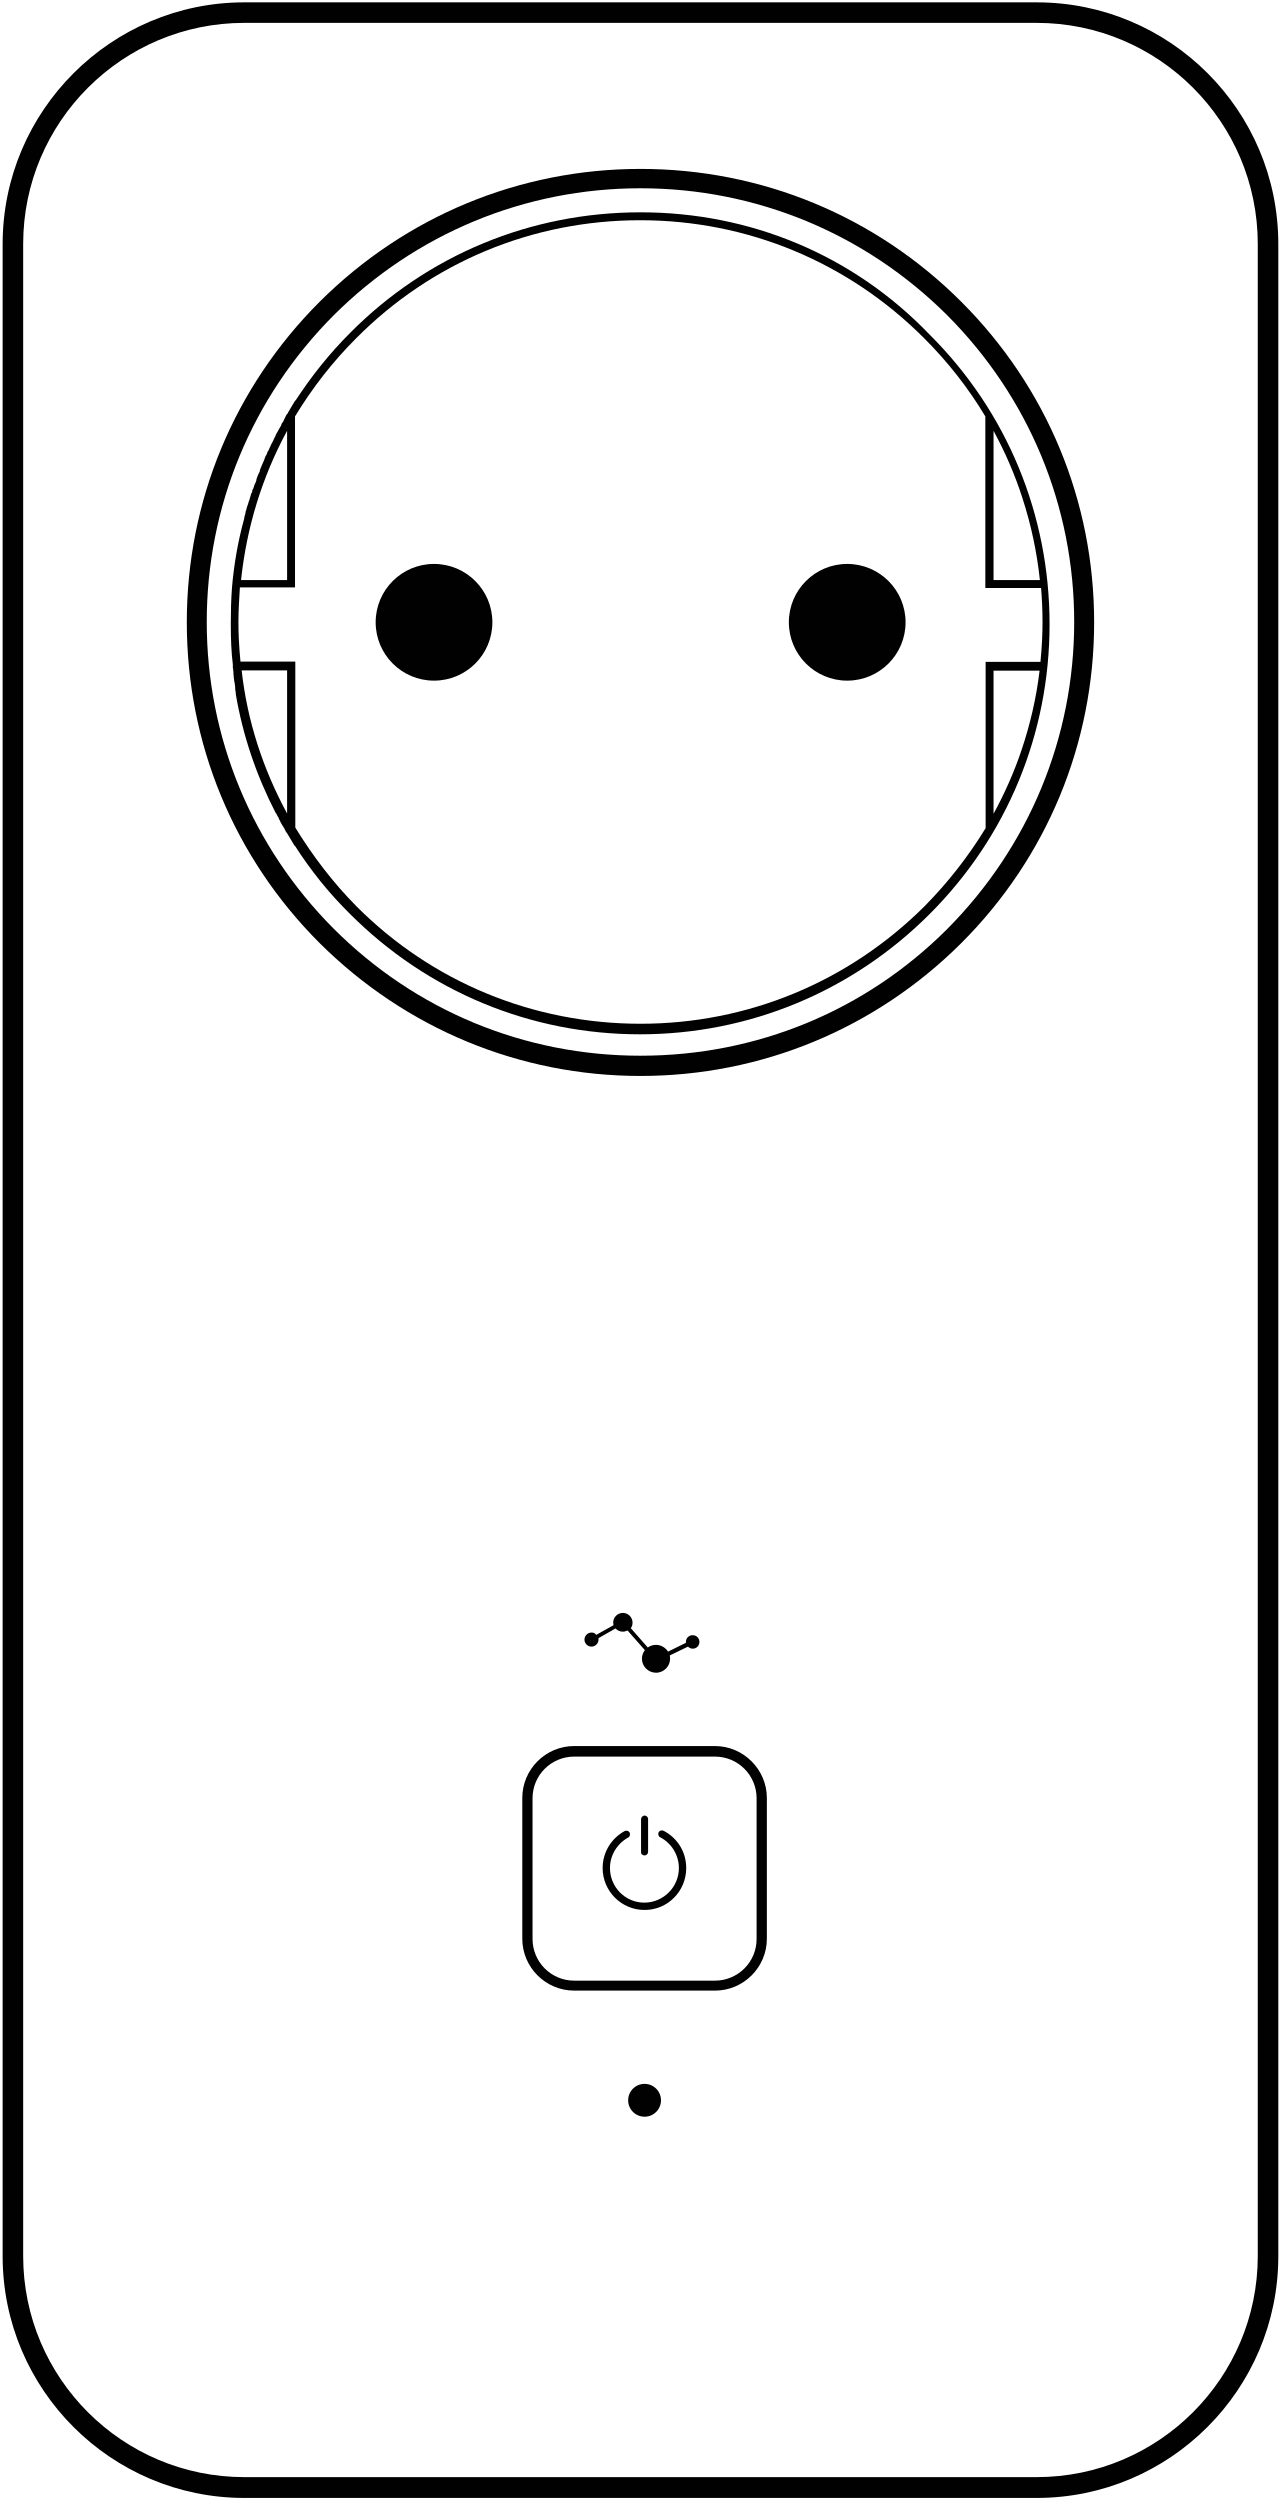
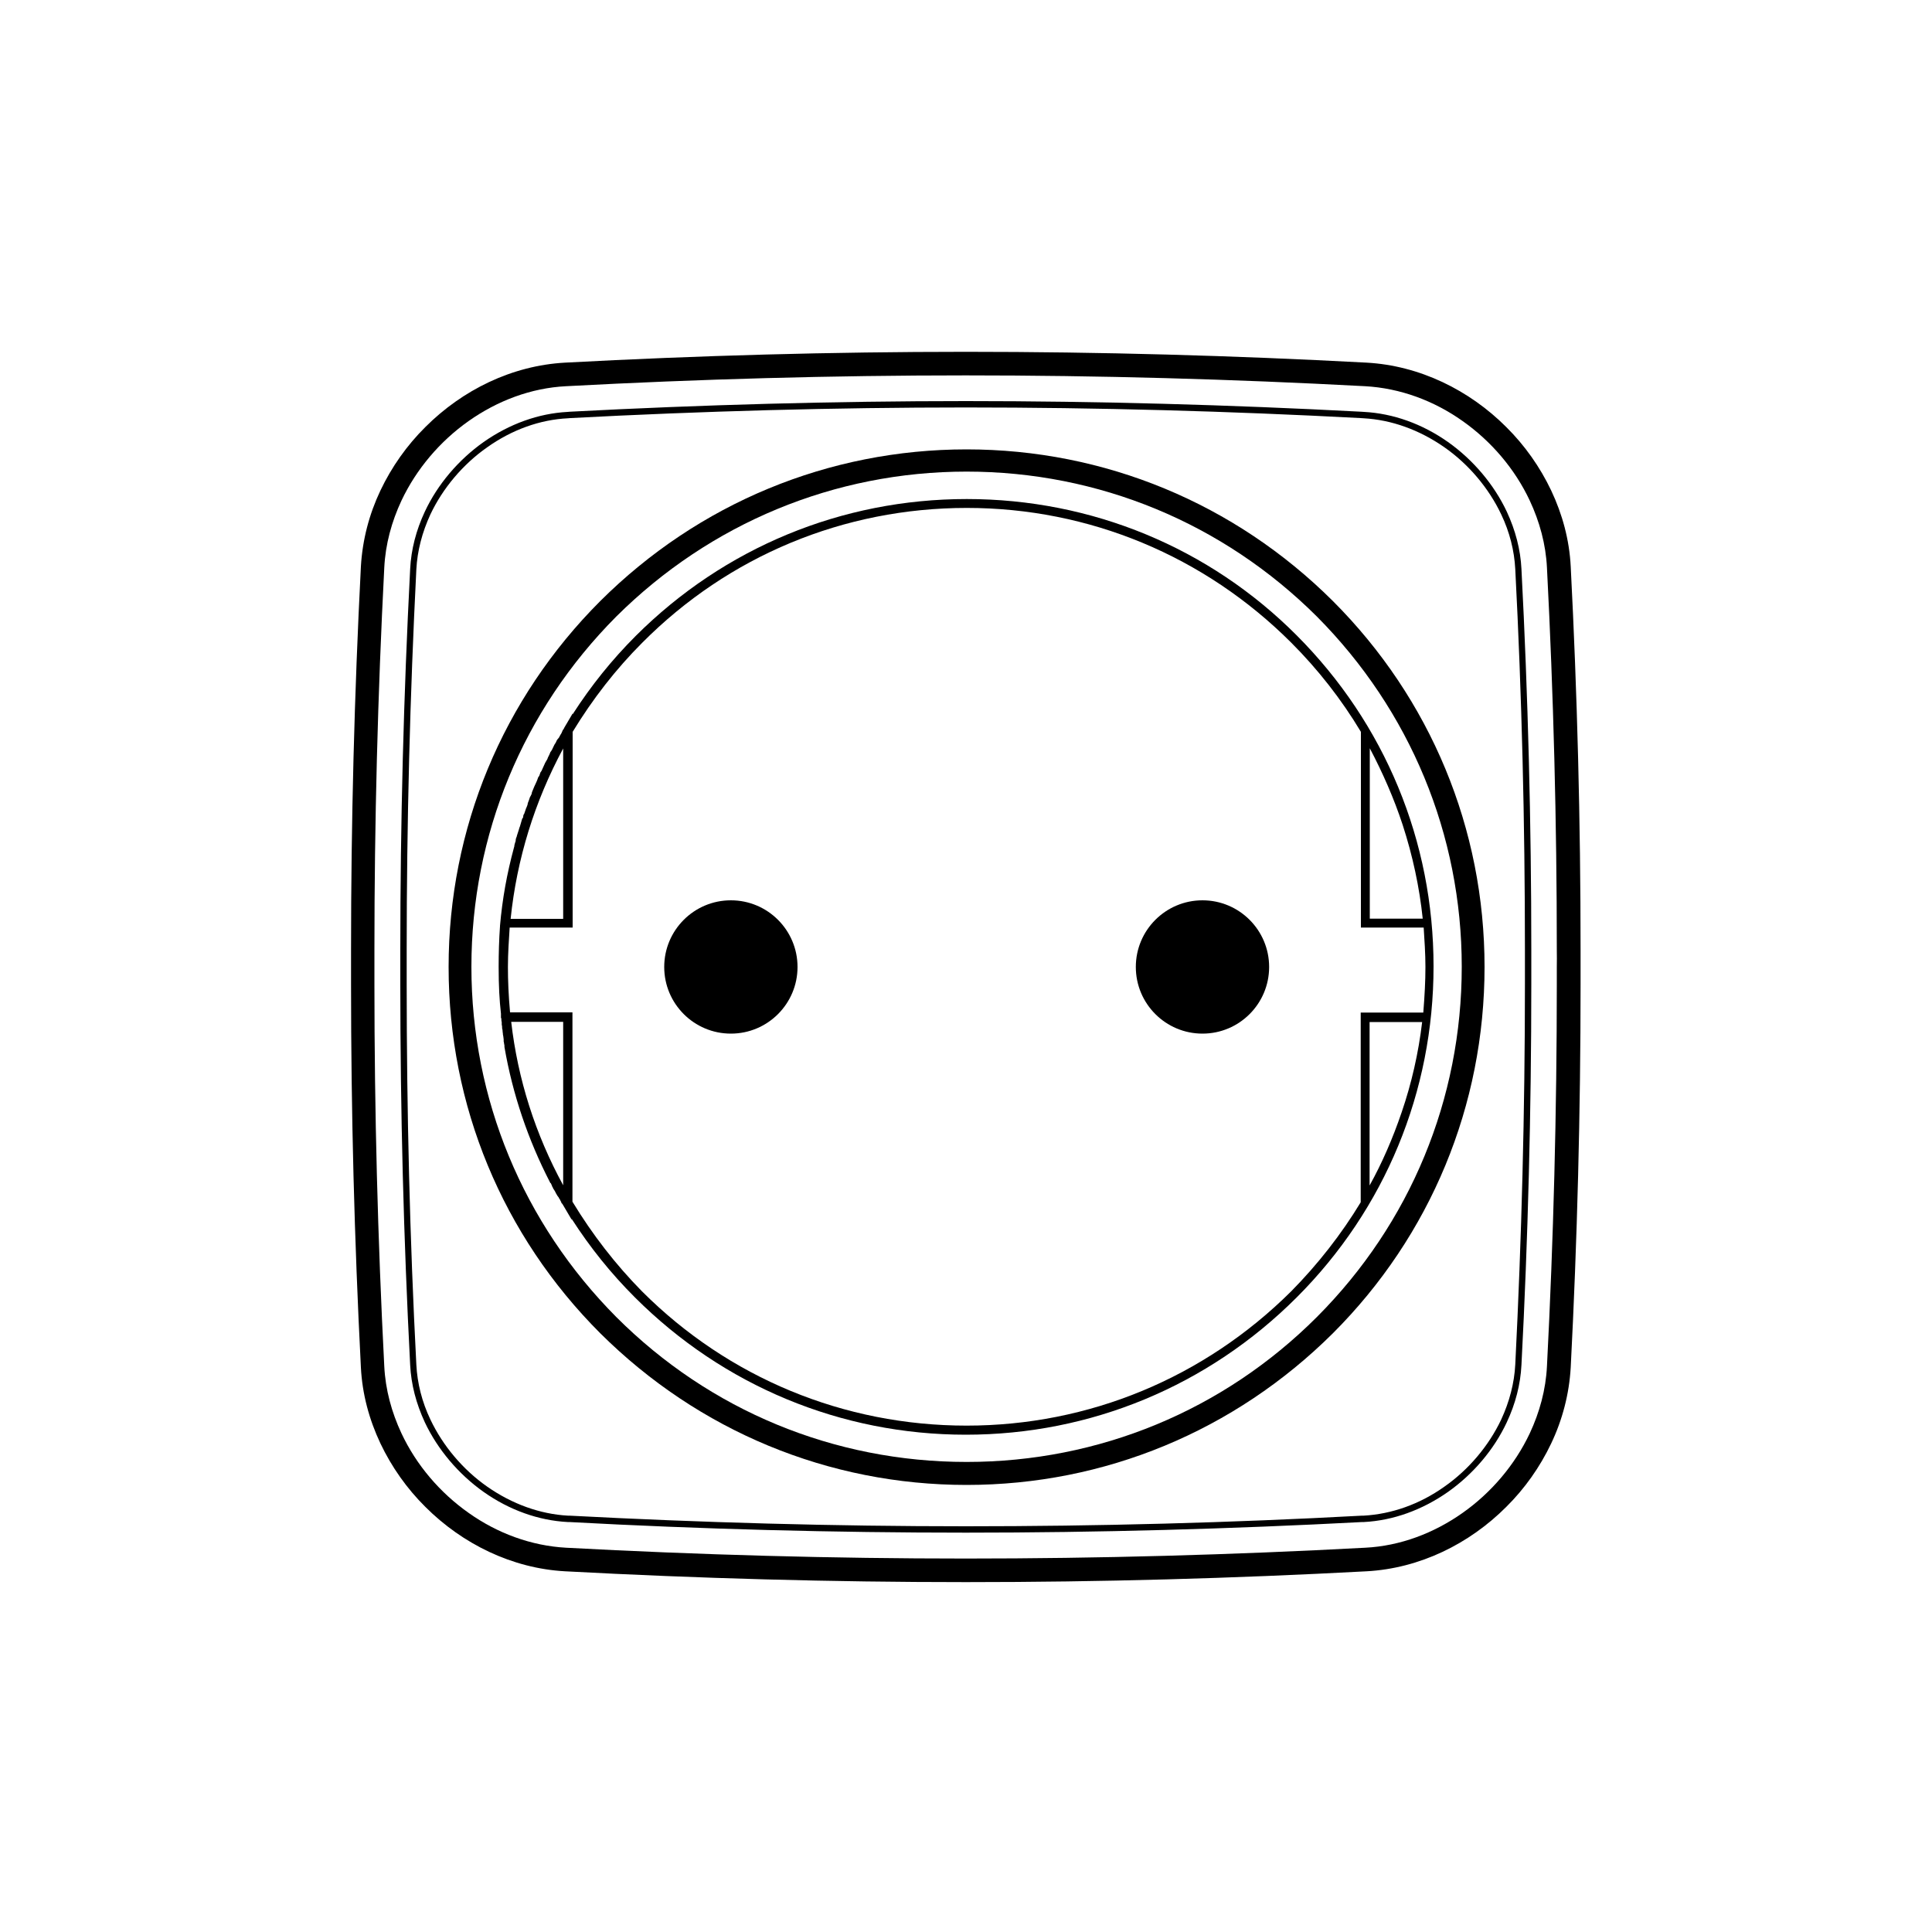
- <svg xmlns="http://www.w3.org/2000/svg" version="1.1" id="Layer_1" x="0px" y="0px" viewBox="0 0 436.8 852.5" style="enable-background:new 0 0 436.8 852.5;" xml:space="preserve">
-   <style type="text/css">
- 	.st0{fill:#010101;}
- </style>
+ <svg xmlns="http://www.w3.org/2000/svg" version="1.1" id="Layer_1" x="0px" y="0px" viewBox="0 0 1000 1000" style="enable-background:new 0 0 1000 1000;" xml:space="preserve">
  <g>
-     <path class="st0" d="M353.5,0.8H83.3c-45.4,0-82.4,37-82.4,82.4v686.2c0,45.4,37,82.4,82.4,82.4h270.2c45.4,0,82.4-37,82.4-82.4   V83.2C435.9,37.7,399,0.8,353.5,0.8z M428.9,769.3c0,41.6-33.8,75.4-75.4,75.4H83.3c-41.6,0-75.4-33.8-75.4-75.4V83.2   c0-41.6,33.8-75.4,75.4-75.4h270.2c41.6,0,75.4,33.8,75.4,75.4V769.3z" />
-     <path class="st0" d="M218.4,72.4c-37.4,0-72.5,14.5-98.8,40.9c-7.2,7.2-13.3,14.8-18.9,23.4v-0.2l-2.5,4.2   c-0.1,0.3-0.2,0.5-0.5,0.7l-0.4,0.8c-0.1,0.2-0.2,0.5-0.3,0.6l-0.4,0.9l-0.5,0.7l-0.3,0.8c-0.1,0.1-0.2,0.3-0.3,0.5   c-0.1,0.2-0.2,0.4-0.3,0.5l-0.7,1.3l-0.1,0.1l-0.1,0.3l-0.1,0l-0.1,0.3c-0.1,0.4-0.3,0.7-0.4,0.9l-0.3,0.6   c-0.1,0.4-0.3,0.6-0.4,0.9l-0.4,0.7l-1.1,2.4l-0.3,0.4l0,0.1c-0.1,0.4-0.3,0.8-0.4,1l-0.3,0.4l0,0.1c-0.1,0.2-0.1,0.4-0.2,0.5   c-0.1,0.2-0.1,0.4-0.2,0.6l-0.3,0.7l-0.4,0.9l-0.7,1.7l-0.1,0.4l0,0.2c0,0.1-0.1,0.1-0.1,0.2c-0.1,0.2-0.2,0.5-0.4,0.8l-0.2,0.5   c-0.1,0.2-0.1,0.4-0.2,0.5c-0.1,0.2-0.1,0.4-0.2,0.6l-0.1,0.4l0,0.2c-0.1,0.2-0.1,0.3-0.2,0.5c-0.1,0.2-0.1,0.3-0.2,0.5l-0.1,0.1   l-0.6,1.8l-0.1,0.1l-0.1,0.1c-0.1,0.2-0.1,0.4-0.1,0.6c0,0.2-0.1,0.3-0.1,0.4l-0.2,0.2l-0.7,2.4c-0.1,0.2-0.1,0.3-0.2,0.5   c0,0.1-0.1,0.2-0.1,0.4l-0.6,1.8l-0.1,0.5c-0.1,0.2-0.3,0.7-0.3,1.2l-0.1,0.4c-0.1,0.4-0.3,0.8-0.3,1.3l-0.1,0.4   c-2.1,7.7-3.4,15.3-4.1,23.3l0,0.1c-0.3,4-0.4,8.1-0.4,12.1c0,5.7,0.2,10,0.7,14v1.3l0.1,0.1c0,0.4,0,0.7,0.1,1.1v0.5l0,0.3   c0.1,0.4,0.1,0.7,0.1,1.1l0.1,0.5v0.1c0,0.2,0,0.5,0.1,0.7c0,0.2,0.1,0.4,0.1,0.6l0.1,0.6l0.1,0.9v0.4l0,0.3   c0.1,0.2,0.1,0.4,0.1,0.6c0,0.2,0.1,0.4,0.1,0.6l0,0.4c2.4,14.1,7,27.7,13.6,40.5l0.1,0.2l0.1,0c0.1,0.1,0.1,0.3,0.2,0.4   c0.1,0.2,0.2,0.4,0.3,0.6l0.3,0.4l0,0.2c0.1,0.1,0.1,0.2,0.2,0.4c0.1,0.2,0.2,0.3,0.3,0.6l0.3,0.6l0.4,0.7l0.3,0.5l0.1,0.1   c0.1,0.2,0.2,0.4,0.3,0.5c0.1,0.2,0.2,0.3,0.2,0.5l0.3,0.4v0.2l0.1,0.1c0.2,0.2,0.3,0.5,0.5,0.7l2.5,4.2v-0.2   c5.5,8.6,11.7,16.3,18.9,23.4c26.5,26.5,61.6,41,98.8,41c37.3,0,72.4-14.6,98.8-41c26.4-26.4,40.9-61.5,40.9-98.8   c0-37.4-14.5-72.5-40.9-98.8C290.9,86.9,255.8,72.4,218.4,72.4z M97.9,146.9v50.9H82.2C84.1,179.9,89.3,162.8,97.9,146.9z    M82.4,228.6h15.5l0,48.8C89.6,262.1,84.3,245.7,82.4,228.6z M348.4,255.6L348.4,255.6c-2.6,7.8-5.9,15.1-9.6,21.9v-48.8h15.7   C353.4,237.9,351.3,247,348.4,255.6z M348.6,169.7c3,9.2,5,18.6,6,28.1h-15.8l0-50.9C342.8,154.3,346.1,161.9,348.6,169.7z    M355,200.4c0.3,3.6,0.5,7.7,0.5,11.7c0,4.2-0.2,8.4-0.7,13.6l-18.7,0v56.7c-5.8,9.5-12.8,18.5-20.8,26.6   c-26,25.9-60.4,40.1-96.9,40.1c-36.6,0-71.1-14.2-96.9-40.1c-7.9-8-14.8-17-20.8-26.8v-56.6H82c-0.5-5.2-0.7-9.4-0.7-13.6   c0-4,0.3-8.1,0.5-11.7h18.8V142c6-9.9,13-18.8,20.8-26.6c25.8-26,60.2-40.3,96.9-40.3c36.6,0,71,14.3,96.9,40.3   c8,8,15,16.9,20.8,26.6v58.5H355z" />
-     <path class="st0" d="M218.4,57.6c-41.2,0-80.1,16.1-109.4,45.3c-29.2,29.2-45.3,68-45.3,109.3c0,41.4,16.1,80.2,45.3,109.4   c29.4,29.2,68.2,45.3,109.4,45.3c41.2,0,80.1-16.1,109.4-45.3c29.2-29.2,45.3-68.1,45.3-109.4c0-41.3-16.1-80.1-45.3-109.3   C298.5,73.6,259.6,57.6,218.4,57.6z M323,316.8C295.1,344.7,258,360,218.4,360s-76.7-15.4-104.6-43.3   c-27.9-28-43.3-65.2-43.3-104.6s15.4-76.6,43.3-104.6c28-27.9,65.2-43.3,104.6-43.3c39.4,0,76.6,15.4,104.6,43.3   c27.9,28,43.3,65.2,43.3,104.6S350.9,288.7,323,316.8z" />
-     <circle class="st0" cx="148" cy="212.2" r="19.9" />
-     <circle class="st0" cx="288.9" cy="212.2" r="19.9" />
-     <path class="st0" d="M243.8,595.4h-48c-9.8,0-17.7,8-17.7,17.7v48c0,9.8,8,17.7,17.7,17.7h48c9.8,0,17.7-8,17.7-17.7v-48   C261.5,603.4,253.5,595.4,243.8,595.4z M258,661.2c0,7.9-6.4,14.2-14.2,14.2h-48c-7.9,0-14.2-6.4-14.2-14.2v-48   c0-7.9,6.4-14.2,14.2-14.2h48c7.9,0,14.2,6.4,14.2,14.2V661.2z" />
-     <circle class="st0" cx="219.8" cy="716.2" r="5.6" />
-     <path class="st0" d="M201.7,556.7c-1.3,0-2.4,1.1-2.4,2.4c0,1.3,1.1,2.4,2.4,2.4s2.4-1.1,2.4-2.4c0-0.2,0-0.3,0-0.5l5.8-3.3   c0.6,0.7,1.5,1.1,2.5,1.1c0.6,0,1.1-0.2,1.6-0.4l5.9,6.7c-0.6,0.8-1,1.8-1,2.9c0,2.7,2.2,4.8,4.8,4.8c2.7,0,4.8-2.2,4.8-4.8   c0-0.4-0.1-0.8-0.1-1.1l6.2-3c0.4,0.4,1,0.7,1.6,0.7c1.3,0,2.3-1,2.3-2.3s-1-2.3-2.3-2.3c-1.3,0-2.3,1-2.3,2.3c0,0.1,0,0.2,0,0.3   l-6.1,3c-0.9-1.4-2.4-2.3-4.1-2.3c-1,0-2,0.3-2.8,0.9l-5.8-6.6c0.4-0.5,0.6-1.2,0.6-1.9c0-1.8-1.5-3.3-3.3-3.3s-3.3,1.5-3.3,3.3   c0,0.3,0.1,0.6,0.1,0.9l-5.9,3.3C202.9,556.9,202.4,556.7,201.7,556.7z" />
-     <path class="st0" d="M226.3,624.3c-0.6-0.3-1.4-0.1-1.7,0.5c-0.3,0.6-0.1,1.4,0.5,1.7c3.9,2,6.4,6.1,6.4,10.5   c0,6.5-5.3,11.8-11.8,11.8S208,643.5,208,637c0-4.3,2.4-8.3,6.2-10.4c0.6-0.3,0.8-1.1,0.5-1.7c-0.3-0.6-1.1-0.8-1.7-0.5   c-4.6,2.5-7.5,7.3-7.5,12.6c0,7.9,6.4,14.3,14.3,14.3S234,644.9,234,637C234,631.6,231.1,626.8,226.3,624.3z" />
-     <path class="st0" d="M219.8,632.7c0.7,0,1.2-0.6,1.2-1.2v-11.2c0-0.7-0.6-1.2-1.2-1.2s-1.2,0.6-1.2,1.2v11.2   C218.5,632.2,219.1,632.7,219.8,632.7z" />
+     <path d="M500.4,258.3c-64.8,0-125.6,25.2-171.3,70.8c-12.4,12.4-23.1,25.7-32.7,40.6v-0.4l-4.3,7.3c-0.2,0.5-0.4,0.9-0.8,1.3   l-0.6,1.4c-0.2,0.4-0.4,0.8-0.6,1l-0.8,1.5l-1,1.2l-0.6,1.3c-0.1,0.2-0.3,0.5-0.5,0.8c-0.2,0.3-0.4,0.6-0.5,0.9l-1.1,2.3l-0.2,0.2   l-0.2,0.5l-0.2,0l-0.2,0.5c-0.2,0.7-0.5,1.1-0.7,1.6l-0.5,1c-0.2,0.7-0.4,1.1-0.7,1.5l-0.7,1.2l-1.9,4.2l-0.5,0.7l-0.1,0.2   c-0.2,0.7-0.5,1.4-0.6,1.7l-0.5,0.7l-0.1,0.2c-0.1,0.3-0.2,0.6-0.3,0.9c-0.1,0.3-0.2,0.6-0.4,1l-0.5,1.1l-0.7,1.5l-1.2,2.9   l-0.2,0.7l0,0.3c-0.1,0.1-0.1,0.2-0.2,0.4c-0.2,0.4-0.4,0.9-0.7,1.3l-0.3,0.9c-0.1,0.3-0.2,0.6-0.3,0.9c-0.1,0.3-0.2,0.6-0.4,1   l-0.2,0.7l0,0.3c-0.1,0.3-0.2,0.6-0.3,0.8c-0.1,0.3-0.2,0.5-0.3,0.8l-0.1,0.1l-1.1,3.2l-0.1,0.1l-0.2,0.3c-0.1,0.4-0.2,0.7-0.2,1   c0,0.3-0.1,0.5-0.2,0.7l-0.3,0.3l-1.2,4.1c-0.2,0.3-0.2,0.6-0.3,0.8c-0.1,0.2-0.1,0.4-0.2,0.7l-1,3.1l-0.2,0.8   c-0.2,0.3-0.5,1.1-0.5,2.1l-0.2,0.6c-0.2,0.7-0.5,1.5-0.5,2.2l-0.2,0.7c-3.6,13.3-6,26.5-7.2,40.4l0,0.2c-0.5,7-0.7,14.1-0.7,21   c0,10,0.4,17.2,1.2,24.3v2.2l0.2,0.2c0,0.6,0,1.3,0.2,2v0.9l0,0.4c0.2,0.6,0.2,1.3,0.2,1.9l0.2,0.8v0.1c0,0.4,0.1,0.8,0.1,1.2   c0.1,0.3,0.1,0.6,0.1,1l0.2,1l0.2,1.6v0.7l0,0.4c0.1,0.3,0.2,0.6,0.2,1c0.1,0.4,0.1,0.7,0.2,1.1l0,0.7c4.2,24.4,12.2,48,23.6,70.1   l0.2,0.4l0.2,0c0.1,0.2,0.2,0.5,0.3,0.7c0.2,0.3,0.3,0.7,0.4,1l0.4,0.7l0.1,0.3c0.1,0.2,0.2,0.4,0.4,0.6c0.2,0.3,0.4,0.6,0.6,1   l0.5,1l0.7,1.2l0.6,0.8l0.1,0.1c0.1,0.4,0.3,0.7,0.5,0.9c0.2,0.3,0.3,0.5,0.4,0.8l0.4,0.7v0.3l0.2,0.2c0.4,0.4,0.6,0.8,0.9,1.3   l4.3,7.3v-0.4c9.6,14.9,20.3,28.2,32.7,40.6c45.8,45.8,106.7,71.1,171.3,71.1c64.6,0,125.4-25.2,171.3-71.1   c45.7-45.7,70.8-106.5,70.8-171.3c0-64.8-25.2-125.6-70.8-171.3C626,283.5,565.1,258.3,500.4,258.3z M291.5,387.4v88.2h-27.2   C267.5,444.6,276.7,414.9,291.5,387.4z M264.6,528.9h26.9l0,84.6C277.1,587.1,268,558.6,264.6,528.9z M725.5,575.7L725.5,575.7   c-4.6,13.5-10.1,26.2-16.6,37.9v-84.6h27.2C734.2,545.1,730.6,560.8,725.5,575.7z M726,426.9c5.2,16,8.7,32.3,10.4,48.6h-27.4   l0-88.2C715.8,400.2,721.6,413.5,726,426.9z M736.9,480.2c0.4,6.3,0.9,13.4,0.9,20.3c0,7.3-0.4,14.6-1.1,23.6l-32.4,0v98.2   c-10,16.5-22.1,32-36,46.1c-45.1,44.8-104.7,69.5-168,69.5c-63.5,0-123.2-24.7-168-69.5c-13.6-13.8-25.7-29.4-36-46.4v-98H264   c-0.8-9-1.1-16.3-1.1-23.6c0-6.9,0.5-14,0.9-20.3h32.6V378.8c10.4-17.1,22.5-32.6,36-46.1c44.7-45,104.4-69.8,168-69.8   c63.3,0,123,24.8,168,69.8c13.8,13.8,26,29.4,36,46.1v101.3H736.9z" />
+     <path d="M500.3,232.6c-71.4,0-138.8,27.9-189.6,78.5c-50.6,50.6-78.5,117.9-78.5,189.4c0,71.7,27.9,139,78.5,189.6   c50.9,50.6,118.2,78.5,189.6,78.5s138.7-27.9,189.6-78.5c50.6-50.6,78.5-118,78.5-189.6c0-71.5-27.9-138.8-78.5-189.4   C639.1,260.5,571.7,232.6,500.3,232.6z M681.6,681.7c-48.3,48.3-112.7,75-181.3,75s-132.9-26.6-181.3-75   c-48.3-48.6-75-113-75-181.3s26.6-132.7,75-181.3c48.6-48.3,113-75,181.3-75s132.7,26.6,181.3,75c48.3,48.6,75,113,75,181.3   C756.6,568.8,730,633.2,681.6,681.7z" />
+     <circle cx="378.3" cy="500.5" r="34.5" />
+     <circle cx="622.4" cy="500.5" r="34.5" />
+     <path d="M787.5,294.5c-0.5-10.1-3.1-20-7.6-29.7c-6.6-14-17.4-26.8-30.4-36c-13.3-9.4-28.4-14.8-43.5-15.6l-1.5-0.1   c-68-3.6-136.8-5.5-204.6-5.5c-67.8,0-136.8,1.9-204.9,5.5l-1.2,0.1c-15.1,0.8-30.1,6.2-43.5,15.6c-13,9.2-23.8,21.9-30.4,36   c-4.5,9.6-7.1,19.6-7.6,29.7c-3.4,65.4-5.1,131.7-5.1,197.1c0,1.7,0,8.8,0,8.8l0,3.8c0,1.7,0,3.5,0,5.2c0,65.4,1.7,131.8,5.1,197.1   c0.5,10.1,3.1,20,7.6,29.7c6.6,14,17.4,26.8,30.4,36c13.3,9.4,28.4,14.8,43.5,15.6l0.8,0c68.2,3.7,137.3,5.5,205.3,5.5   c68,0,137-1.9,205.3-5.5l0.8,0c15.1-0.8,30.1-6.2,43.5-15.6c13-9.2,23.8-21.9,30.4-36c4.5-9.6,7.1-19.6,7.6-29.7   c3.4-65.4,5.1-131.7,5.1-197.1c0-1.7,0-8.8,0-8.8s0-7.2,0-9C792.6,426.2,790.9,359.9,787.5,294.5z M789.3,509.4   c0,65.4-1.7,131.6-5,196.9c-0.5,9.6-3,19.2-7.3,28.5c-6.4,13.5-16.8,25.9-29.4,34.7c-12.8,9.1-27.3,14.2-41.8,15l-0.8,0   c-68.2,3.7-137.2,5.5-205.1,5.5c-67.9,0-137-1.9-205.1-5.5h0l-0.8,0c-14.5-0.8-28.9-6-41.8-15c-12.6-8.8-23-21.2-29.4-34.7   c-4.4-9.2-6.8-18.8-7.3-28.4c-3.4-65.3-5-131.6-5-197c0-1.7,0-3.4,0-5.2l0-3.8c0,0,0-7.1,0-8.8c0-65.4,1.7-131.6,5-196.9   c0.5-9.6,3-19.2,7.3-28.5c6.4-13.5,16.8-25.9,29.4-34.7c12.8-9.1,27.3-14.3,41.8-15l1.2-0.1c68-3.6,136.9-5.5,204.7-5.5   c67.7,0,136.5,1.9,204.4,5.5l1.5,0.1c14.5,0.8,28.9,6,41.8,15c12.6,8.8,23,21.2,29.4,34.7c4.4,9.2,6.8,18.8,7.3,28.4   c3.4,65.3,5,131.6,5,197c0,1.7,0,9,0,9C789.3,500.6,789.3,507.7,789.3,509.4z" />
+     <path d="M818.1,491.6c0-66.2-1.7-132.3-5.1-198.4l0,0l0,0c-0.7-13.8-4.3-27-10.1-39.3c-5.8-12.2-13.7-23.4-23.3-32.9   c-19.1-19.1-44.8-31.8-72.3-33.3h0c-69.1-3.7-138.1-5.6-207-5.6v0c0,0-0.1,0-0.1,0c-0.1,0-0.2,0-0.3,0c-0.1,0-0.2,0-0.3,0   c0,0-0.1,0-0.1,0v0c-68.9,0-137.9,1.9-207,5.6h0c-27.6,1.5-53.2,14.2-72.3,33.3c-9.6,9.5-17.5,20.7-23.3,32.9   c-5.8,12.2-9.3,25.5-10.1,39.3l0,0l0,0c-3.4,66.1-5.1,132.3-5.1,198.4c0,3,0,5.9,0,8.9c0,3,0,5.9,0,8.9c0,66.2,1.7,132.3,5.1,198.4   l0,0l0,0c0.7,13.8,4.3,27,10.1,39.3c5.8,12.2,13.7,23.4,23.3,32.9c19.1,19.1,44.8,31.8,72.3,33.3h0c69.1,3.7,138.1,5.6,207,5.6v0   c0,0,0.1,0,0.1,0c0.1,0,0.2,0,0.3,0c0.1,0,0.2,0,0.3,0c0,0,0.1,0,0.1,0v0c68.9,0,137.9-1.9,207-5.6h0c27.6-1.5,53.2-14.2,72.3-33.3   c9.6-9.5,17.5-20.7,23.3-32.9c5.8-12.2,9.3-25.5,10.1-39.3l0,0l0,0c3.4-66.1,5.1-132.3,5.1-198.4c0-3,0-5.9,0-8.9   C818.1,497.6,818.1,494.6,818.1,491.6z M805.8,500.5C805.8,500.5,805.8,500.6,805.8,500.5L805.8,500.5c0,3,0,5.9,0,8.9   c0,66-1.7,131.9-5.1,197.8c-0.6,12.1-3.8,23.8-8.9,34.7c-7.7,16.3-19.9,30.7-34.8,41.2c-14.9,10.5-32.3,17.1-50.4,18l-1.5,0.1   l1.5-0.1c-69,3.7-138,5.6-206.8,5.6c-68.8,0-137.7-1.9-206.8-5.6l1.5,0.1l-1.5-0.1c-18.1-1-35.6-7.5-50.4-18   c-14.9-10.5-27.1-24.8-34.8-41.2c-5.1-10.9-8.3-22.6-8.9-34.7c-3.4-65.9-5.1-131.9-5.1-197.8c0-2.9,0-5.9,0-8.8h0c0,0,0,0,0-0.1   s0,0,0-0.1h0c0-2.9,0-5.9,0-8.8c0-66,1.7-131.9,5.1-197.8c0.6-12.1,3.8-23.8,8.9-34.7c7.7-16.3,19.9-30.7,34.8-41.2   c14.9-10.5,32.3-17.1,50.4-18l1.5-0.1l-1.5,0.1c69-3.7,138-5.6,206.8-5.6c68.8,0,137.7,1.9,206.8,5.6l-1.5-0.1l1.5,0.1   c18.1,1,35.6,7.5,50.4,18c14.9,10.5,27.1,24.8,34.8,41.2c5.1,10.9,8.3,22.6,8.9,34.7c3.4,65.9,5.1,131.9,5.1,197.8   C805.9,494.6,805.8,497.5,805.8,500.5L805.8,500.5C805.8,500.5,805.8,500.5,805.8,500.5z" />
  </g>
</svg>
